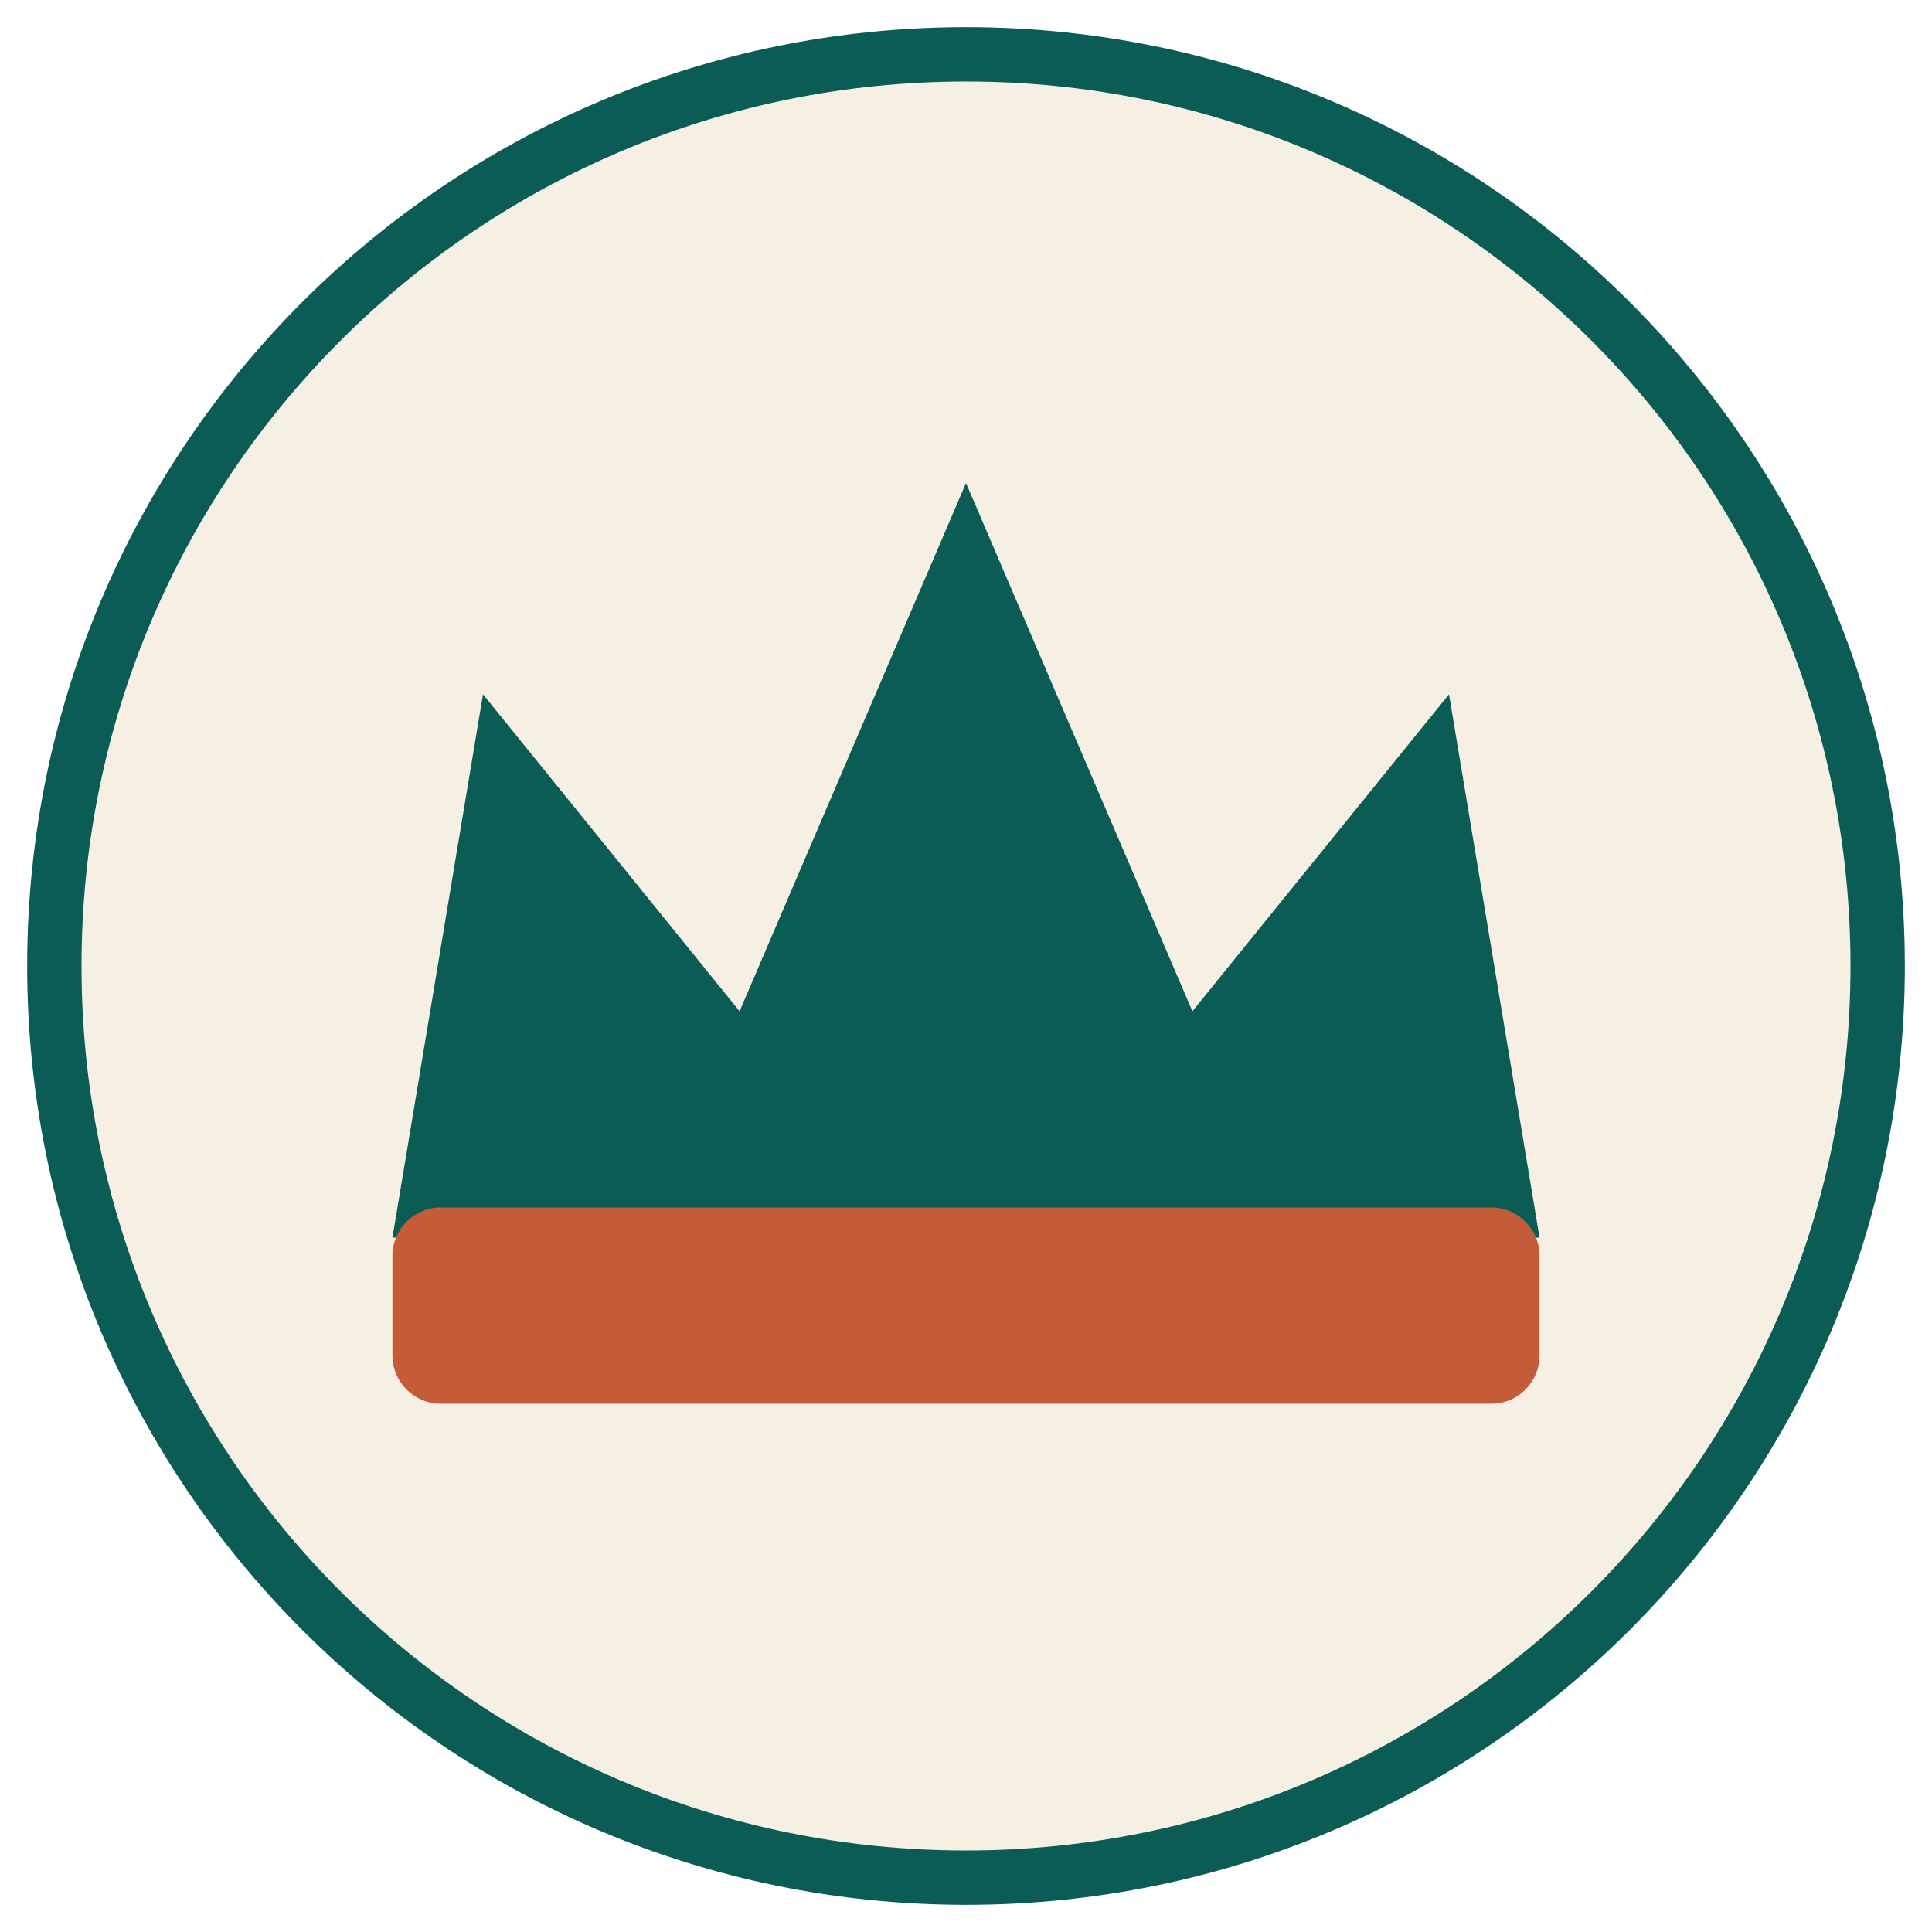
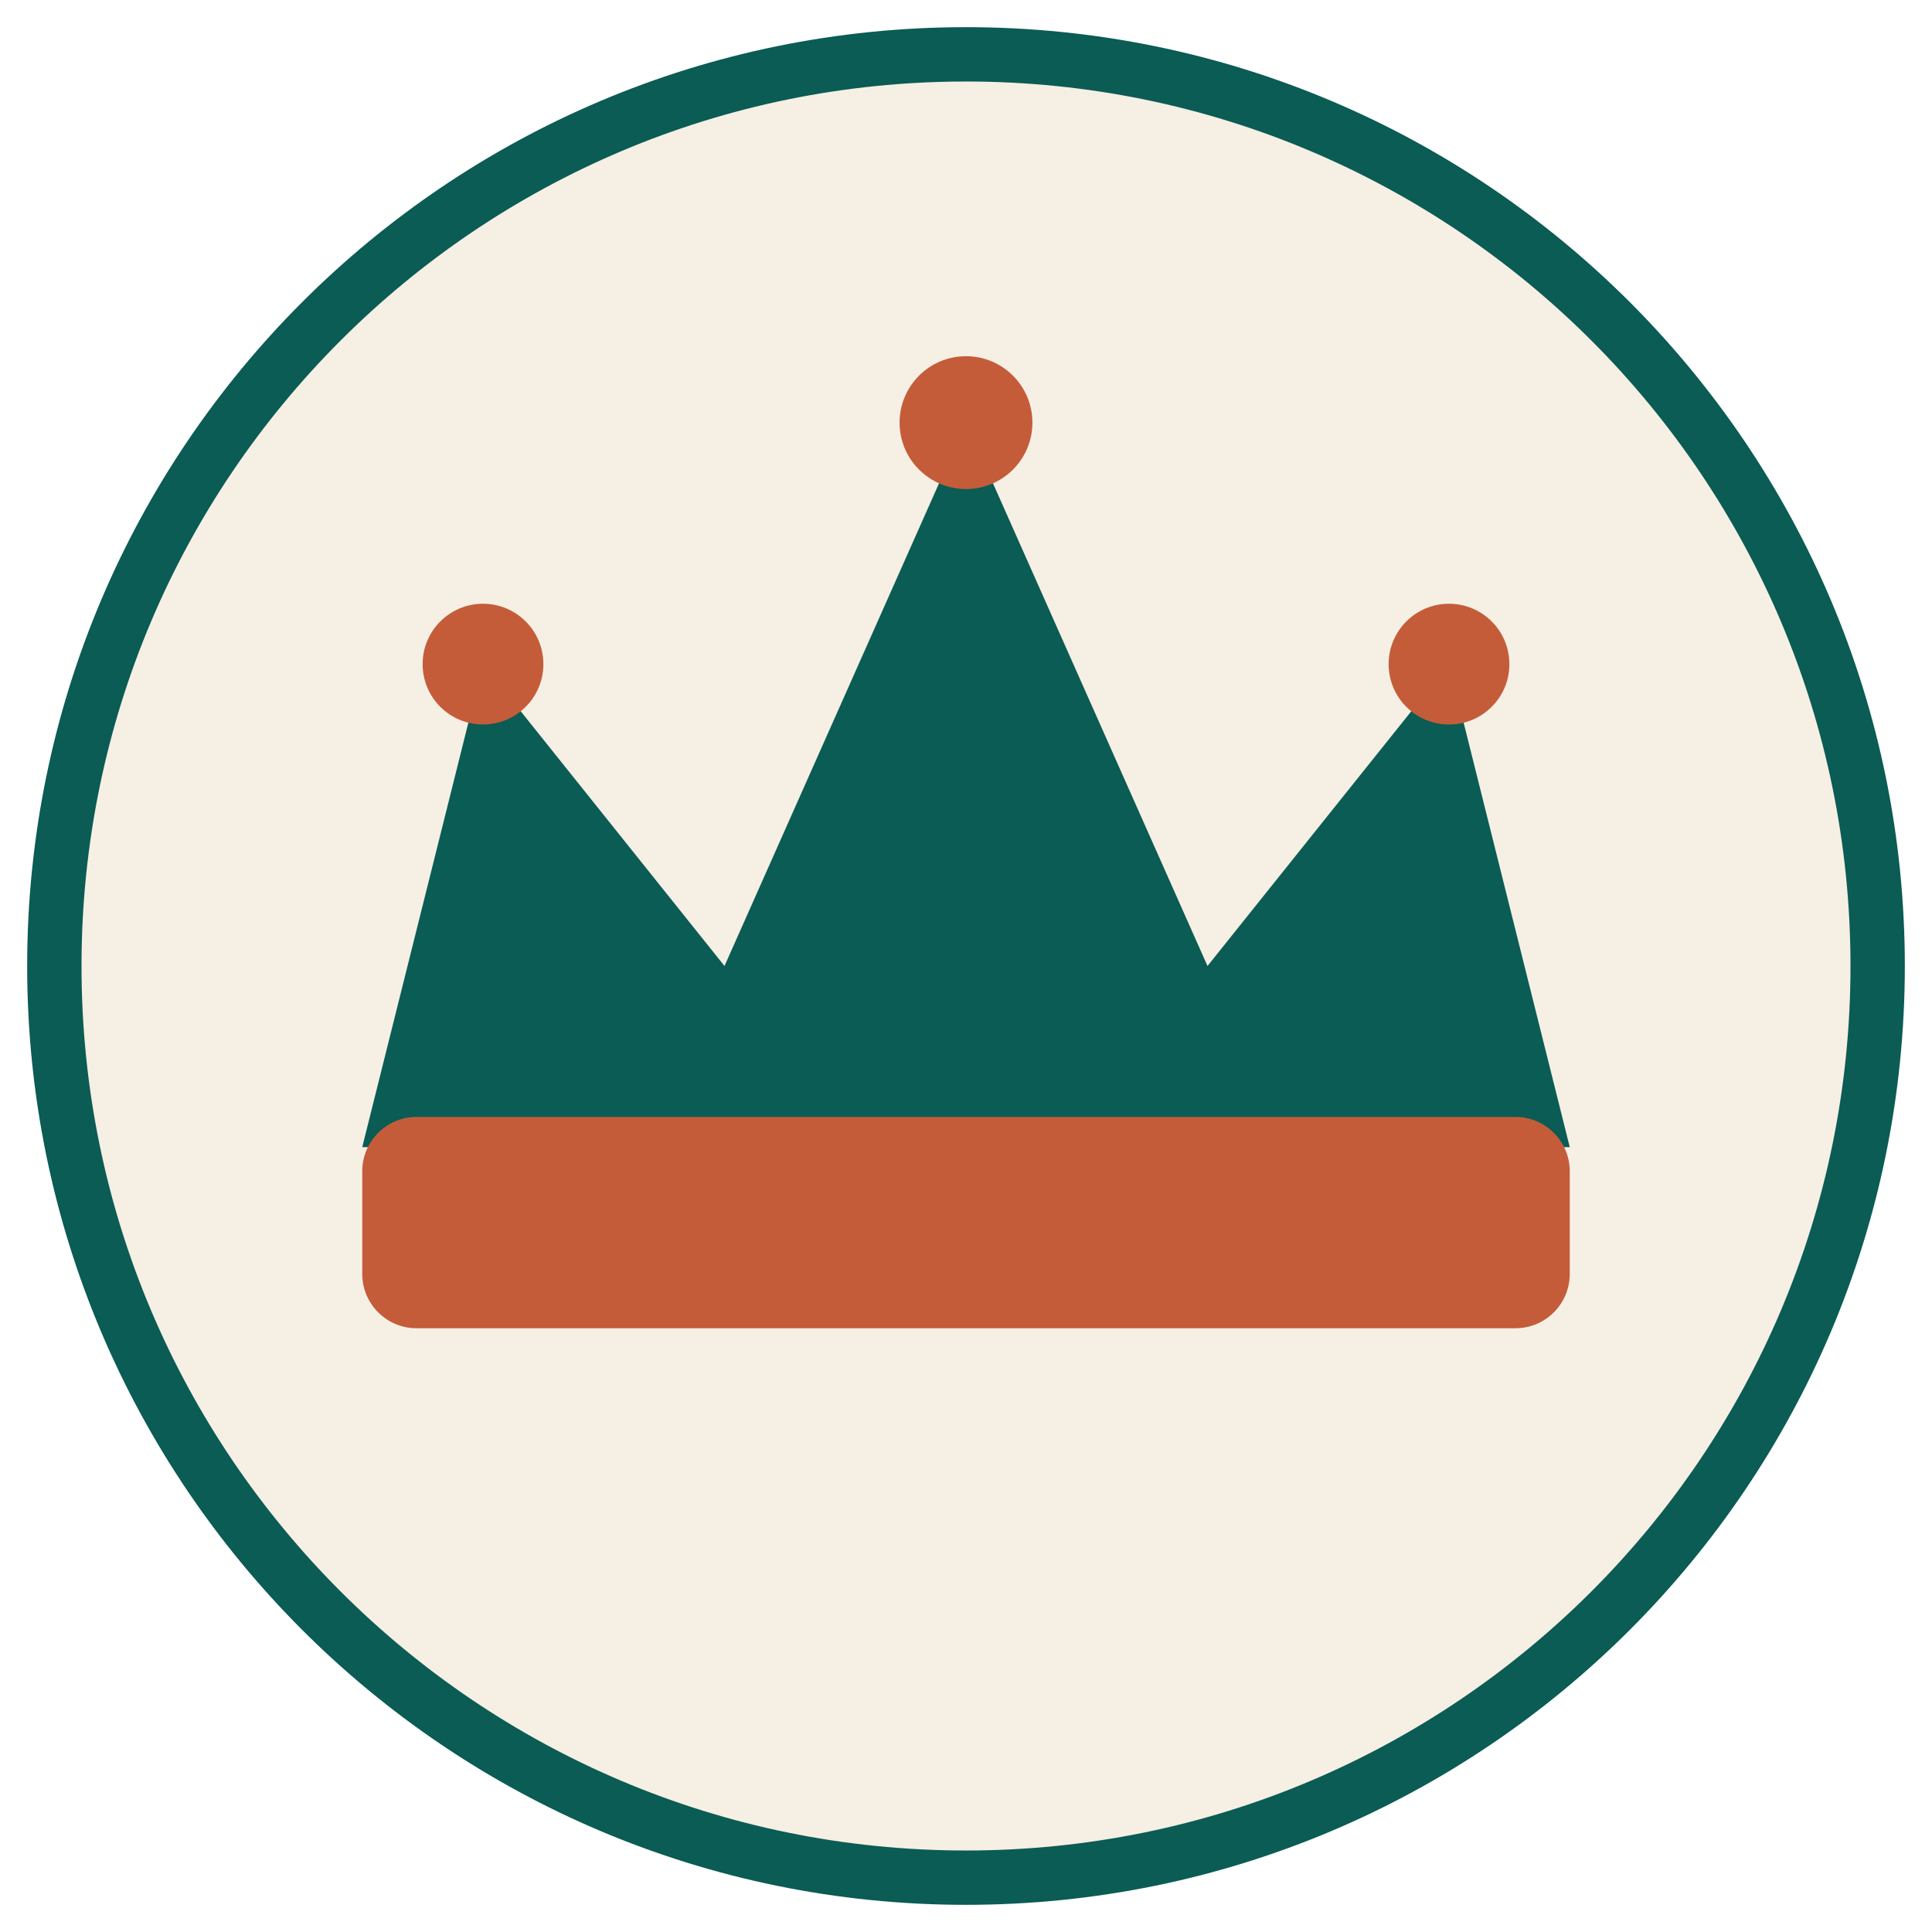
<svg xmlns="http://www.w3.org/2000/svg" viewBox="0 0 64 64" role="img" aria-label="Five Crowns">
  <circle cx="32" cy="32" r="30.2" fill="#f6efe4" stroke="#0a5c54" stroke-width="1.8" />
-   <path d="M13 41 L16 23 L24.5 33.5 L32 16 L39.5 33.5 L48 23 L51 41 Z" fill="#0a5c54" />
-   <rect x="13" y="40" width="38" height="6.5" rx="1.6" fill="#c45c3a" />
+   <path d="M12 38 L16 22 L24 32 L32 14 L40 32 L48 22 L52 38 Z" fill="#0a5c54" />
+   <rect x="12" y="37" width="40" height="7" rx="1.8" fill="#c45c3a" />
+   <circle cx="16" cy="22" r="2" fill="#c45c3a" />
+   <circle cx="32" cy="14" r="2.2" fill="#c45c3a" />
+   <circle cx="48" cy="22" r="2" fill="#c45c3a" />
</svg>
